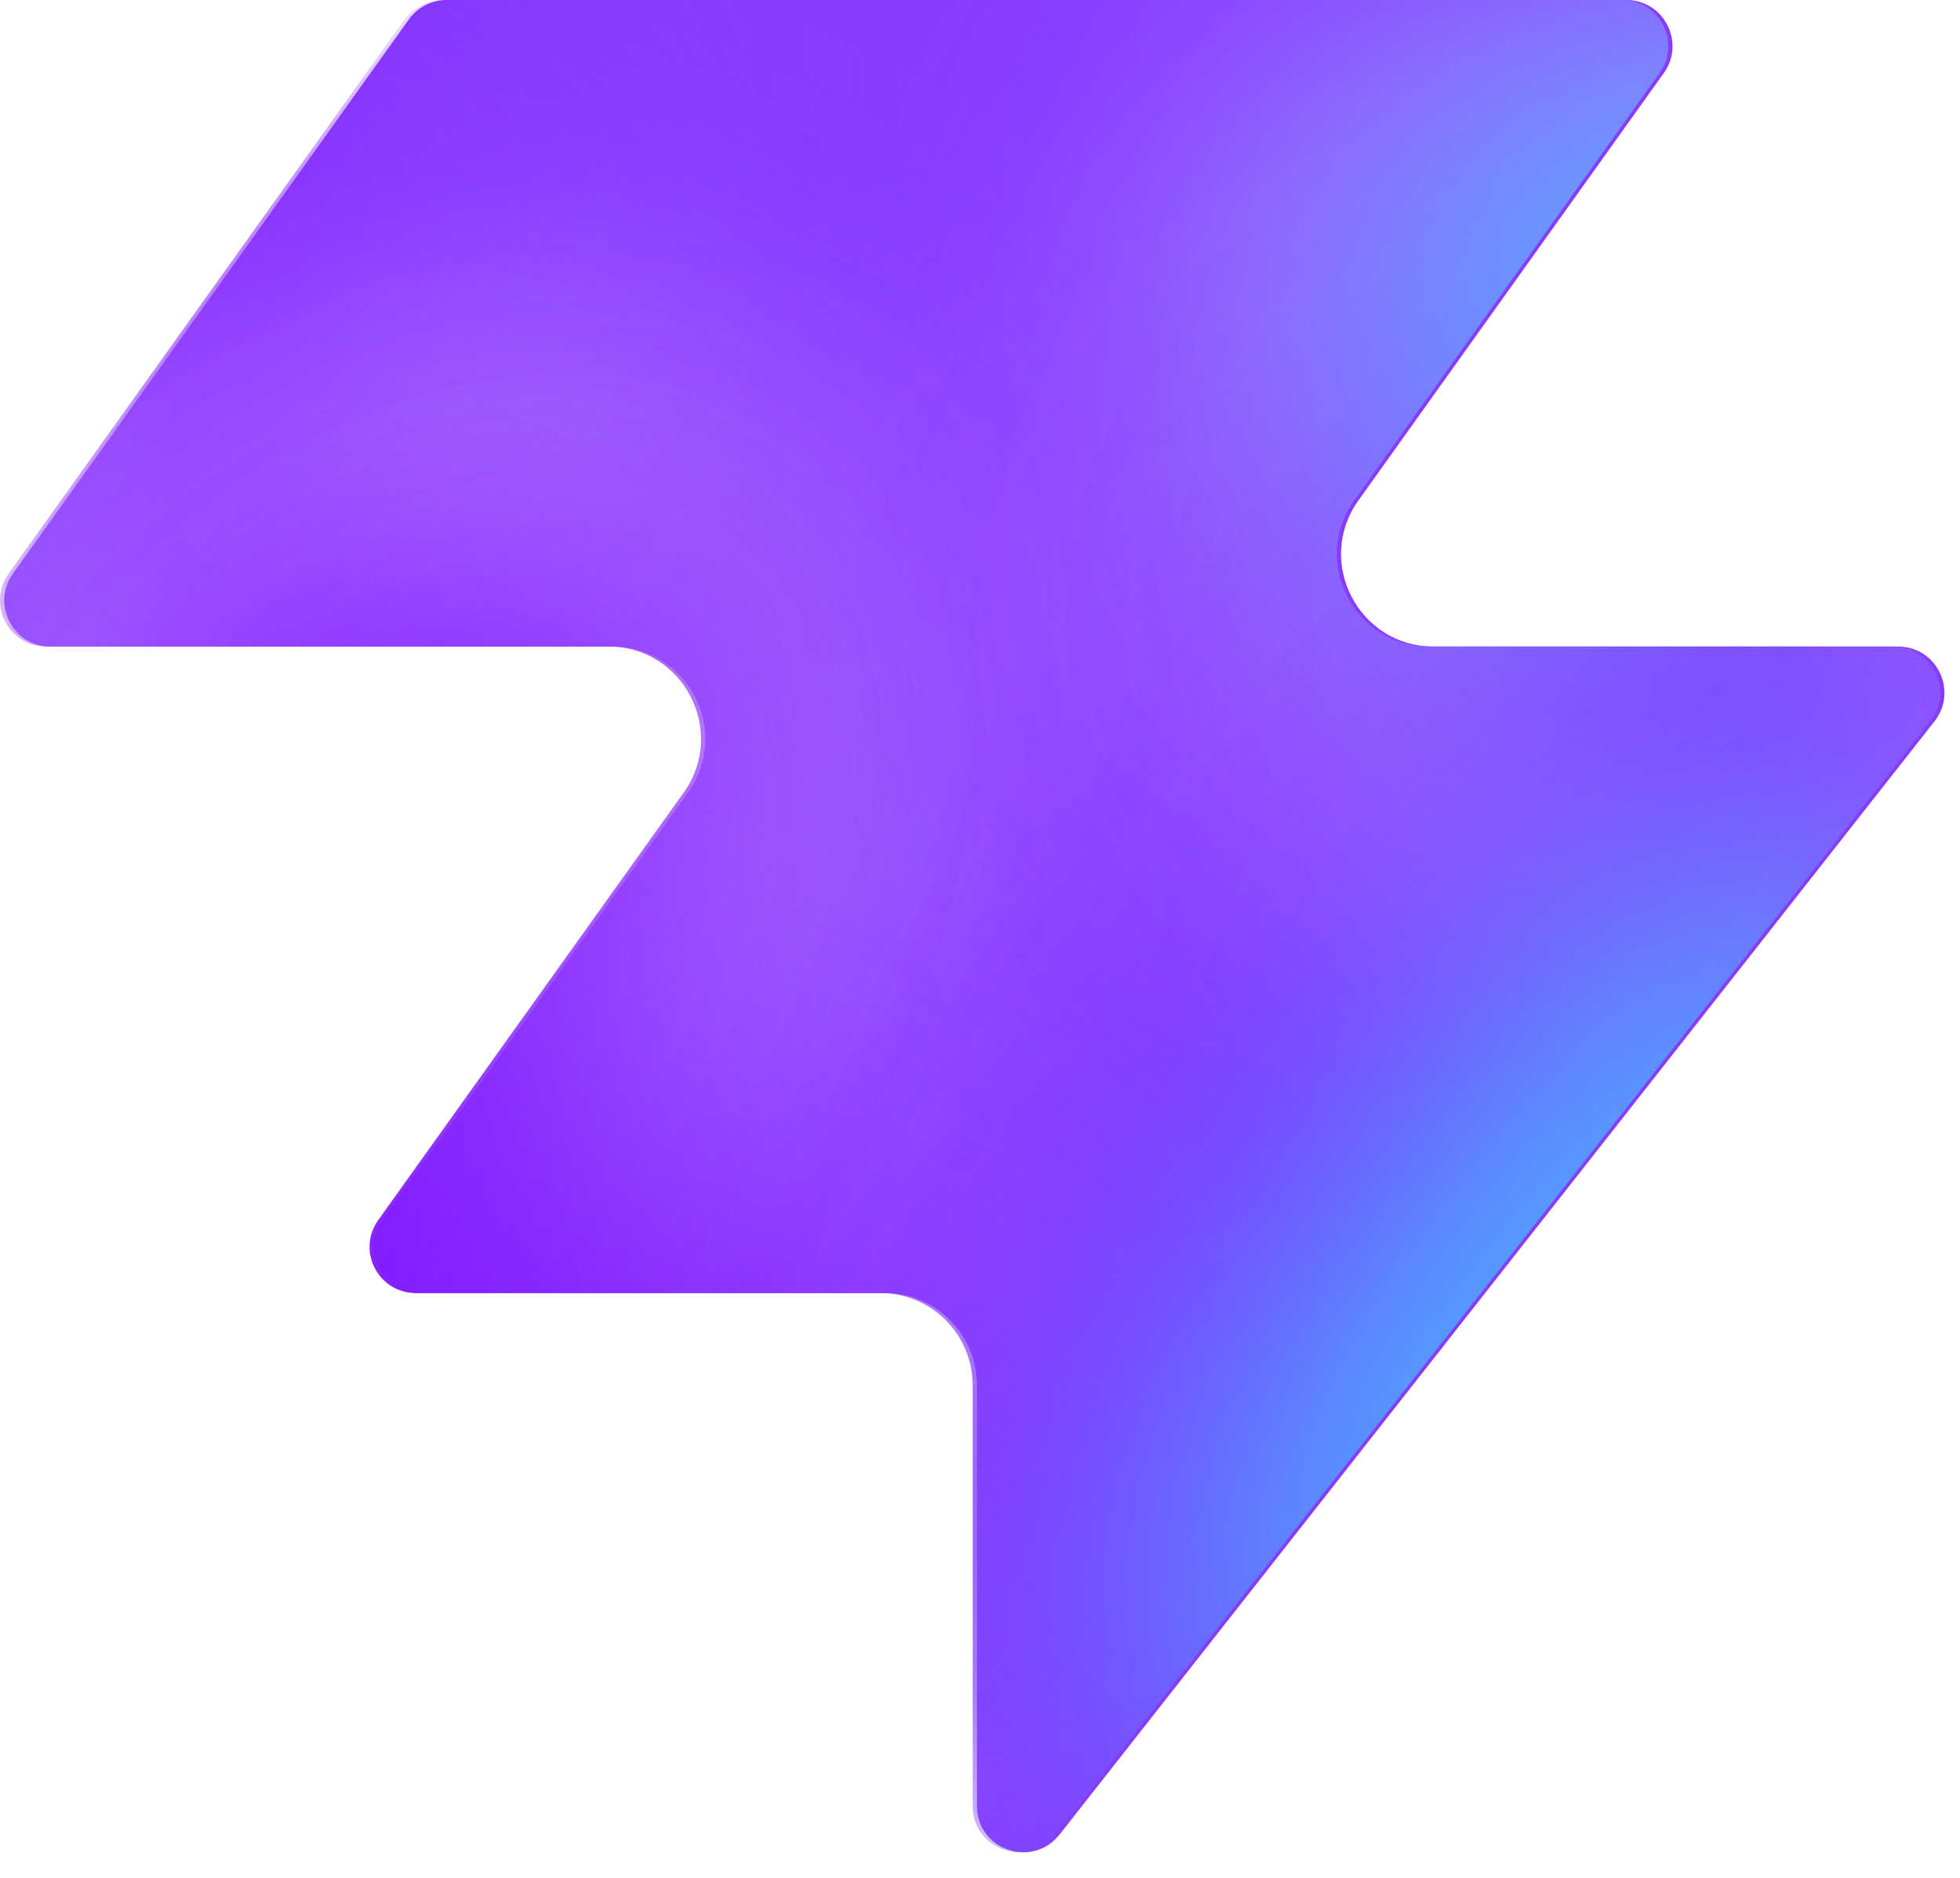
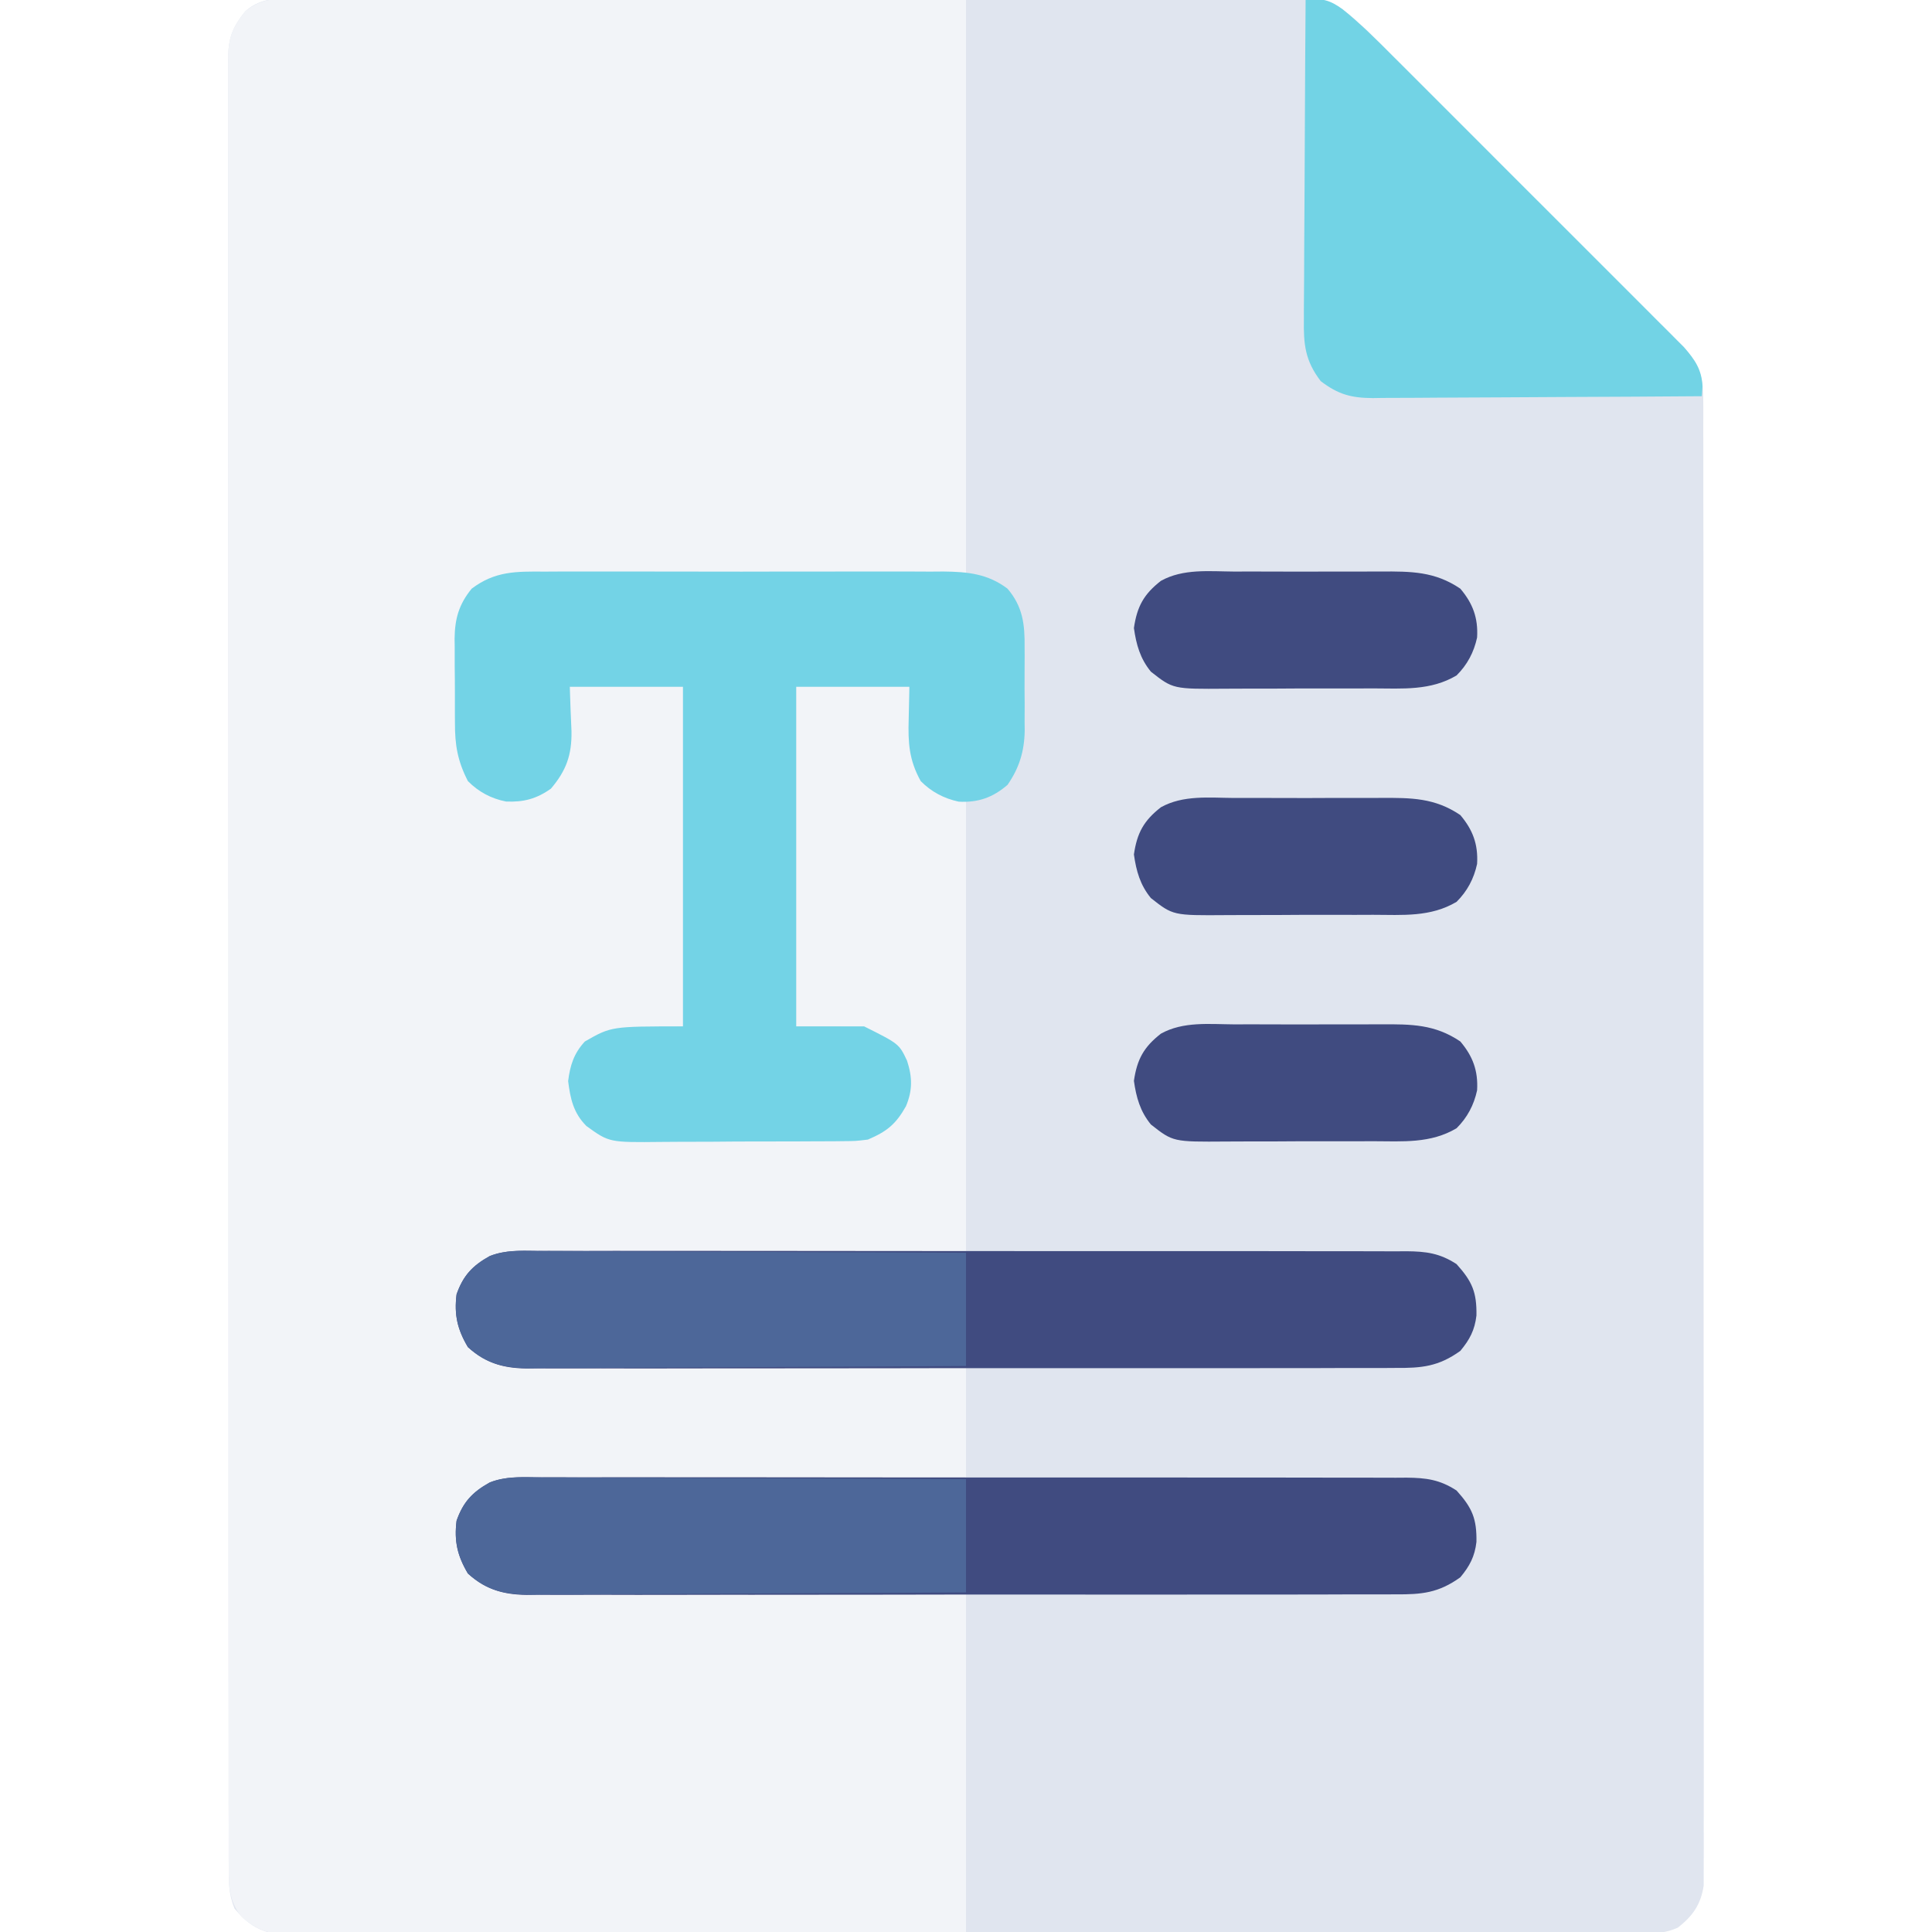
- <svg xmlns="http://www.w3.org/2000/svg" width="48" height="46" fill="none" viewBox="0 0 48 46">
-   <path fill="#863bff" d="M25.946 44.938c-.664.845-2.021.375-2.021-.698V33.937a2.26 2.26 0 0 0-2.262-2.262H10.287c-.92 0-1.456-1.04-.92-1.788l7.48-10.471c1.07-1.497 0-3.578-1.842-3.578H1.237c-.92 0-1.456-1.04-.92-1.788L10.013.474c.214-.297.556-.474.92-.474h28.894c.92 0 1.456 1.04.92 1.788l-7.48 10.471c-1.07 1.498 0 3.579 1.842 3.579h11.377c.943 0 1.473 1.088.89 1.83L25.947 44.94z" style="fill:#863bff;fill:color(display-p3 .525 .23 1);fill-opacity:1" />
-   <mask id="a" width="48" height="46" x="0" y="0" maskUnits="userSpaceOnUse" style="mask-type:alpha">
-     <path fill="#000" d="M25.842 44.938c-.664.844-2.021.375-2.021-.698V33.937a2.26 2.26 0 0 0-2.262-2.262H10.183c-.92 0-1.456-1.04-.92-1.788l7.48-10.471c1.07-1.498 0-3.579-1.842-3.579H1.133c-.92 0-1.456-1.04-.92-1.787L9.91.473c.214-.297.556-.474.92-.474h28.894c.92 0 1.456 1.04.92 1.788l-7.48 10.471c-1.07 1.498 0 3.578 1.842 3.578h11.377c.943 0 1.473 1.088.89 1.832L25.843 44.94z" style="fill:#000;fill-opacity:1" />
-   </mask>
-   <g mask="url(#a)">
-     <g filter="url(#b)">
-       <ellipse cx="5.508" cy="14.704" fill="#ede6ff" rx="5.508" ry="14.704" style="fill:#ede6ff;fill:color(display-p3 .927 .903 1);fill-opacity:1" transform="matrix(.00324 1 1 -.00324 -4.47 31.516)" />
-     </g>
-     <g filter="url(#c)">
-       <ellipse cx="10.399" cy="29.851" fill="#ede6ff" rx="10.399" ry="29.851" style="fill:#ede6ff;fill:color(display-p3 .927 .903 1);fill-opacity:1" transform="matrix(.00324 1 1 -.00324 -39.328 7.883)" />
-     </g>
-     <g filter="url(#d)">
-       <ellipse cx="5.508" cy="30.487" fill="#7e14ff" rx="5.508" ry="30.487" style="fill:#7e14ff;fill:color(display-p3 .492 .077 1);fill-opacity:1" transform="rotate(89.814 -25.913 -14.639)scale(1 -1)" />
-     </g>
-     <g filter="url(#e)">
-       <ellipse cx="5.508" cy="30.599" fill="#7e14ff" rx="5.508" ry="30.599" style="fill:#7e14ff;fill:color(display-p3 .492 .077 1);fill-opacity:1" transform="rotate(89.814 -32.644 -3.334)scale(1 -1)" />
-     </g>
-     <g filter="url(#f)">
-       <ellipse cx="5.508" cy="30.599" fill="#7e14ff" rx="5.508" ry="30.599" style="fill:#7e14ff;fill:color(display-p3 .492 .077 1);fill-opacity:1" transform="matrix(.00324 1 1 -.00324 -34.34 30.47)" />
-     </g>
-     <g filter="url(#g)">
-       <ellipse cx="14.072" cy="22.078" fill="#ede6ff" rx="14.072" ry="22.078" style="fill:#ede6ff;fill:color(display-p3 .927 .903 1);fill-opacity:1" transform="rotate(93.35 24.506 48.493)scale(-1 1)" />
-     </g>
-     <g filter="url(#h)">
-       <ellipse cx="3.47" cy="21.501" fill="#7e14ff" rx="3.47" ry="21.501" style="fill:#7e14ff;fill:color(display-p3 .492 .077 1);fill-opacity:1" transform="rotate(89.009 28.708 47.59)scale(-1 1)" />
-     </g>
-     <g filter="url(#i)">
-       <ellipse cx="3.47" cy="21.501" fill="#7e14ff" rx="3.47" ry="21.501" style="fill:#7e14ff;fill:color(display-p3 .492 .077 1);fill-opacity:1" transform="rotate(89.009 28.708 47.59)scale(-1 1)" />
-     </g>
-     <g filter="url(#j)">
-       <ellipse cx=".387" cy="8.972" fill="#7e14ff" rx="4.407" ry="29.108" style="fill:#7e14ff;fill:color(display-p3 .492 .077 1);fill-opacity:1" transform="rotate(39.51 .387 8.972)" />
-     </g>
-     <g filter="url(#k)">
-       <ellipse cx="47.523" cy="-6.092" fill="#7e14ff" rx="4.407" ry="29.108" style="fill:#7e14ff;fill:color(display-p3 .492 .077 1);fill-opacity:1" transform="rotate(37.892 47.523 -6.092)" />
-     </g>
-     <g filter="url(#l)">
-       <ellipse cx="41.412" cy="6.333" fill="#47bfff" rx="5.971" ry="9.665" style="fill:#47bfff;fill:color(display-p3 .28 .748 1);fill-opacity:1" transform="rotate(37.892 41.412 6.333)" />
-     </g>
-     <g filter="url(#m)">
-       <ellipse cx="-1.879" cy="38.332" fill="#7e14ff" rx="4.407" ry="29.108" style="fill:#7e14ff;fill:color(display-p3 .492 .077 1);fill-opacity:1" transform="rotate(37.892 -1.88 38.332)" />
-     </g>
-     <g filter="url(#n)">
-       <ellipse cx="-1.879" cy="38.332" fill="#7e14ff" rx="4.407" ry="29.108" style="fill:#7e14ff;fill:color(display-p3 .492 .077 1);fill-opacity:1" transform="rotate(37.892 -1.88 38.332)" />
-     </g>
-     <g filter="url(#o)">
-       <ellipse cx="35.651" cy="29.907" fill="#7e14ff" rx="4.407" ry="29.108" style="fill:#7e14ff;fill:color(display-p3 .492 .077 1);fill-opacity:1" transform="rotate(37.892 35.651 29.907)" />
-     </g>
-     <g filter="url(#p)">
-       <ellipse cx="38.418" cy="32.4" fill="#47bfff" rx="5.971" ry="15.297" style="fill:#47bfff;fill:color(display-p3 .28 .748 1);fill-opacity:1" transform="rotate(37.892 38.418 32.4)" />
-     </g>
-   </g>
-   <defs>
-     <filter id="b" width="60.045" height="41.654" x="-19.77" y="16.149" color-interpolation-filters="sRGB" filterUnits="userSpaceOnUse">
-       <feFlood flood-opacity="0" result="BackgroundImageFix" />
-       <feBlend in="SourceGraphic" in2="BackgroundImageFix" result="shape" />
-       <feGaussianBlur result="effect1_foregroundBlur_2002_17158" stdDeviation="7.659" />
-     </filter>
-     <filter id="c" width="90.34" height="51.437" x="-54.613" y="-7.533" color-interpolation-filters="sRGB" filterUnits="userSpaceOnUse">
-       <feFlood flood-opacity="0" result="BackgroundImageFix" />
-       <feBlend in="SourceGraphic" in2="BackgroundImageFix" result="shape" />
-       <feGaussianBlur result="effect1_foregroundBlur_2002_17158" stdDeviation="7.659" />
-     </filter>
-     <filter id="d" width="79.355" height="29.4" x="-49.64" y="2.03" color-interpolation-filters="sRGB" filterUnits="userSpaceOnUse">
-       <feFlood flood-opacity="0" result="BackgroundImageFix" />
-       <feBlend in="SourceGraphic" in2="BackgroundImageFix" result="shape" />
-       <feGaussianBlur result="effect1_foregroundBlur_2002_17158" stdDeviation="4.596" />
-     </filter>
-     <filter id="e" width="79.579" height="29.4" x="-45.045" y="20.029" color-interpolation-filters="sRGB" filterUnits="userSpaceOnUse">
-       <feFlood flood-opacity="0" result="BackgroundImageFix" />
-       <feBlend in="SourceGraphic" in2="BackgroundImageFix" result="shape" />
-       <feGaussianBlur result="effect1_foregroundBlur_2002_17158" stdDeviation="4.596" />
-     </filter>
-     <filter id="f" width="79.579" height="29.4" x="-43.513" y="21.178" color-interpolation-filters="sRGB" filterUnits="userSpaceOnUse">
-       <feFlood flood-opacity="0" result="BackgroundImageFix" />
-       <feBlend in="SourceGraphic" in2="BackgroundImageFix" result="shape" />
-       <feGaussianBlur result="effect1_foregroundBlur_2002_17158" stdDeviation="4.596" />
-     </filter>
-     <filter id="g" width="74.749" height="58.852" x="15.756" y="-17.901" color-interpolation-filters="sRGB" filterUnits="userSpaceOnUse">
-       <feFlood flood-opacity="0" result="BackgroundImageFix" />
-       <feBlend in="SourceGraphic" in2="BackgroundImageFix" result="shape" />
-       <feGaussianBlur result="effect1_foregroundBlur_2002_17158" stdDeviation="7.659" />
-     </filter>
-     <filter id="h" width="61.377" height="25.362" x="23.548" y="2.284" color-interpolation-filters="sRGB" filterUnits="userSpaceOnUse">
-       <feFlood flood-opacity="0" result="BackgroundImageFix" />
-       <feBlend in="SourceGraphic" in2="BackgroundImageFix" result="shape" />
-       <feGaussianBlur result="effect1_foregroundBlur_2002_17158" stdDeviation="4.596" />
-     </filter>
-     <filter id="i" width="61.377" height="25.362" x="23.548" y="2.284" color-interpolation-filters="sRGB" filterUnits="userSpaceOnUse">
-       <feFlood flood-opacity="0" result="BackgroundImageFix" />
-       <feBlend in="SourceGraphic" in2="BackgroundImageFix" result="shape" />
-       <feGaussianBlur result="effect1_foregroundBlur_2002_17158" stdDeviation="4.596" />
-     </filter>
-     <filter id="j" width="56.045" height="63.649" x="-27.636" y="-22.853" color-interpolation-filters="sRGB" filterUnits="userSpaceOnUse">
-       <feFlood flood-opacity="0" result="BackgroundImageFix" />
-       <feBlend in="SourceGraphic" in2="BackgroundImageFix" result="shape" />
-       <feGaussianBlur result="effect1_foregroundBlur_2002_17158" stdDeviation="4.596" />
-     </filter>
-     <filter id="k" width="54.814" height="64.646" x="20.116" y="-38.415" color-interpolation-filters="sRGB" filterUnits="userSpaceOnUse">
-       <feFlood flood-opacity="0" result="BackgroundImageFix" />
-       <feBlend in="SourceGraphic" in2="BackgroundImageFix" result="shape" />
-       <feGaussianBlur result="effect1_foregroundBlur_2002_17158" stdDeviation="4.596" />
-     </filter>
-     <filter id="l" width="33.541" height="35.313" x="24.641" y="-11.323" color-interpolation-filters="sRGB" filterUnits="userSpaceOnUse">
-       <feFlood flood-opacity="0" result="BackgroundImageFix" />
-       <feBlend in="SourceGraphic" in2="BackgroundImageFix" result="shape" />
-       <feGaussianBlur result="effect1_foregroundBlur_2002_17158" stdDeviation="4.596" />
-     </filter>
-     <filter id="m" width="54.814" height="64.646" x="-29.286" y="6.009" color-interpolation-filters="sRGB" filterUnits="userSpaceOnUse">
-       <feFlood flood-opacity="0" result="BackgroundImageFix" />
-       <feBlend in="SourceGraphic" in2="BackgroundImageFix" result="shape" />
-       <feGaussianBlur result="effect1_foregroundBlur_2002_17158" stdDeviation="4.596" />
-     </filter>
-     <filter id="n" width="54.814" height="64.646" x="-29.286" y="6.009" color-interpolation-filters="sRGB" filterUnits="userSpaceOnUse">
-       <feFlood flood-opacity="0" result="BackgroundImageFix" />
-       <feBlend in="SourceGraphic" in2="BackgroundImageFix" result="shape" />
-       <feGaussianBlur result="effect1_foregroundBlur_2002_17158" stdDeviation="4.596" />
-     </filter>
-     <filter id="o" width="54.814" height="64.646" x="8.244" y="-2.416" color-interpolation-filters="sRGB" filterUnits="userSpaceOnUse">
-       <feFlood flood-opacity="0" result="BackgroundImageFix" />
-       <feBlend in="SourceGraphic" in2="BackgroundImageFix" result="shape" />
-       <feGaussianBlur result="effect1_foregroundBlur_2002_17158" stdDeviation="4.596" />
-     </filter>
-     <filter id="p" width="39.409" height="43.623" x="18.713" y="10.588" color-interpolation-filters="sRGB" filterUnits="userSpaceOnUse">
-       <feFlood flood-opacity="0" result="BackgroundImageFix" />
-       <feBlend in="SourceGraphic" in2="BackgroundImageFix" result="shape" />
-       <feGaussianBlur result="effect1_foregroundBlur_2002_17158" stdDeviation="4.596" />
-     </filter>
-   </defs>
+ <svg xmlns="http://www.w3.org/2000/svg" version="1.1" width="512" height="512">
+   <path d="M0 0 C1.15 -0.007 2.3 -0.014 3.485 -0.021 C6.674 -0.036 9.862 -0.039 13.051 -0.035 C16.491 -0.034 19.932 -0.051 23.372 -0.065 C30.111 -0.09 36.85 -0.098 43.59 -0.1 C49.068 -0.101 54.546 -0.108 60.025 -0.117 C75.56 -0.144 91.095 -0.157 106.63 -0.155 C107.468 -0.155 108.305 -0.155 109.168 -0.155 C110.426 -0.155 110.426 -0.155 111.709 -0.154 C125.296 -0.153 138.882 -0.182 152.469 -0.224 C166.423 -0.267 180.376 -0.288 194.33 -0.285 C202.163 -0.284 209.996 -0.293 217.828 -0.325 C224.498 -0.352 231.167 -0.359 237.836 -0.338 C241.238 -0.329 244.639 -0.328 248.041 -0.354 C251.732 -0.378 255.421 -0.364 259.113 -0.341 C260.183 -0.356 261.254 -0.371 262.357 -0.387 C269.601 -0.287 273.514 1.422 278.747 6.401 C279.522 7.094 280.298 7.786 281.097 8.5 C281.735 9.137 282.372 9.774 283.029 10.43 C284.15 11.542 284.15 11.542 285.293 12.677 C286.083 13.47 286.872 14.264 287.685 15.081 C288.54 15.932 289.395 16.783 290.275 17.66 C292.597 19.975 294.914 22.293 297.229 24.615 C299.661 27.052 302.099 29.485 304.536 31.919 C308.622 36.001 312.704 40.088 316.783 44.177 C321.493 48.898 326.21 53.611 330.931 58.321 C334.996 62.377 339.057 66.437 343.115 70.5 C345.534 72.921 347.953 75.342 350.377 77.759 C353.074 80.451 355.766 83.15 358.455 85.851 C359.255 86.646 360.054 87.442 360.878 88.261 C361.611 89 362.344 89.738 363.099 90.499 C363.735 91.136 364.371 91.773 365.026 92.428 C368.997 96.981 370.122 100.248 370.127 106.309 C370.132 106.995 370.136 107.681 370.141 108.388 C370.153 110.692 370.144 112.995 370.134 115.299 C370.139 116.966 370.144 118.632 370.151 120.299 C370.165 124.882 370.161 129.465 370.154 134.049 C370.149 138.99 370.161 143.932 370.172 148.873 C370.189 158.555 370.19 168.238 370.184 177.92 C370.18 185.788 370.182 193.656 370.187 201.523 C370.188 202.642 370.189 203.761 370.189 204.914 C370.191 207.187 370.192 209.459 370.194 211.732 C370.208 233.056 370.202 254.38 370.191 275.704 C370.181 295.222 370.194 314.74 370.218 334.258 C370.242 354.289 370.252 374.32 370.245 394.351 C370.242 405.601 370.244 416.85 370.261 428.1 C370.276 437.677 370.277 447.254 370.259 456.83 C370.251 461.718 370.249 466.606 370.264 471.494 C370.278 475.966 370.273 480.439 370.254 484.911 C370.25 486.531 370.253 488.151 370.263 489.77 C370.276 491.97 370.265 494.168 370.247 496.367 C370.247 497.59 370.247 498.812 370.247 500.071 C369.49 505.11 367.37 508.122 363.397 511.252 C360.194 512.641 357.828 512.778 354.339 512.781 C353.037 512.79 351.734 512.798 350.393 512.807 C348.95 512.801 347.507 512.795 346.063 512.789 C344.529 512.793 342.994 512.798 341.46 512.805 C337.241 512.82 333.023 512.815 328.804 512.808 C324.256 512.803 319.707 512.816 315.158 512.826 C306.246 512.843 297.334 512.844 288.421 512.839 C281.179 512.835 273.937 512.836 266.694 512.842 C265.664 512.842 264.634 512.843 263.573 512.844 C261.481 512.845 259.388 512.847 257.296 512.848 C237.666 512.862 218.036 512.857 198.406 512.845 C180.44 512.835 162.474 512.848 144.507 512.872 C126.068 512.897 107.628 512.906 89.188 512.9 C78.832 512.896 68.477 512.898 58.121 512.916 C49.306 512.93 40.49 512.931 31.675 512.914 C27.176 512.905 22.677 512.903 18.178 512.918 C14.061 512.932 9.944 512.927 5.826 512.908 C4.336 512.904 2.845 512.907 1.355 512.918 C-0.67 512.931 -2.695 512.917 -4.719 512.902 C-5.844 512.902 -6.969 512.901 -8.129 512.901 C-12.991 512.123 -15.989 509.924 -19.104 506.171 C-20.642 502.464 -20.668 499.034 -20.634 495.088 C-20.641 493.831 -20.641 493.831 -20.648 492.548 C-20.66 489.727 -20.65 486.907 -20.641 484.086 C-20.645 482.048 -20.651 480.011 -20.657 477.973 C-20.672 472.363 -20.667 466.754 -20.66 461.145 C-20.655 455.099 -20.668 449.053 -20.678 443.007 C-20.694 431.845 -20.697 420.682 -20.692 409.519 C-20.687 399.207 -20.688 388.895 -20.694 378.582 C-20.694 377.2 -20.695 375.818 -20.696 374.435 C-20.697 372.352 -20.698 370.269 -20.699 368.186 C-20.71 348.815 -20.715 329.444 -20.707 310.073 C-20.707 309.342 -20.706 308.612 -20.706 307.859 C-20.704 301.927 -20.701 295.995 -20.698 290.063 C-20.688 266.921 -20.697 243.78 -20.72 220.639 C-20.746 194.647 -20.759 168.656 -20.752 142.665 C-20.751 139.894 -20.75 137.124 -20.75 134.354 C-20.749 133.671 -20.749 132.989 -20.749 132.287 C-20.747 121.981 -20.755 111.675 -20.768 101.369 C-20.783 89.652 -20.783 77.934 -20.766 66.217 C-20.757 60.235 -20.755 54.254 -20.77 48.273 C-20.784 42.801 -20.78 37.329 -20.76 31.857 C-20.756 29.874 -20.759 27.891 -20.77 25.908 C-20.783 23.218 -20.771 20.53 -20.754 17.84 C-20.763 17.065 -20.773 16.29 -20.783 15.491 C-20.713 10.315 -19.495 7.403 -16.253 3.401 C-11.623 -0.784 -5.895 -0.025 0 0 Z " fill="#E0E5EF" transform="translate(81.25325,-0.4011383)" />
+   <path d="M0 0 C0.764 -0.003 1.528 -0.005 2.315 -0.008 C4.87 -0.013 7.424 0.004 9.979 0.02 C11.813 0.021 13.646 0.021 15.479 0.019 C20.454 0.018 25.428 0.036 30.403 0.057 C35.603 0.075 40.803 0.077 46.002 0.081 C55.848 0.09 65.693 0.115 75.539 0.145 C88.843 0.185 102.148 0.201 115.453 0.218 C136.415 0.246 157.376 0.306 178.337 0.361 C178.337 50.521 178.337 100.681 178.337 152.361 C116.775 152.611 116.775 152.611 97.351 152.659 C91.595 152.692 91.595 152.692 85.839 152.73 C82.608 152.749 79.377 152.753 76.145 152.752 C72.935 152.757 69.725 152.788 66.515 152.815 C65.378 152.81 64.242 152.805 63.071 152.8 C56.623 152.885 52.556 153.461 47.337 157.361 C44.11 161.956 43.895 166.339 43.939 171.794 C43.935 172.989 43.935 172.989 43.93 174.207 C43.928 175.884 43.934 177.56 43.946 179.237 C43.962 181.787 43.946 184.336 43.927 186.886 C43.929 188.522 43.933 190.158 43.939 191.794 C43.933 192.549 43.927 193.303 43.921 194.08 C43.993 199.586 44.832 204.83 48.88 208.919 C53.606 211.445 56.979 211.956 62.337 211.361 C67.056 209.818 69.119 207.814 71.495 203.476 C73.052 199.568 73.017 195.583 73.087 191.423 C73.17 188.433 73.252 185.442 73.337 182.361 C83.237 182.361 93.137 182.361 103.337 182.361 C103.337 212.061 103.337 241.761 103.337 272.361 C93.932 272.856 93.932 272.856 84.337 273.361 C77.21 277.048 77.21 277.048 74.337 283.361 C73.745 288.789 74.577 292.64 77.337 297.361 C83.938 302.757 91.58 301.925 99.685 301.857 C101.185 301.857 102.686 301.859 104.186 301.861 C107.32 301.863 110.454 301.85 113.589 301.827 C117.596 301.799 121.602 301.802 125.609 301.814 C128.704 301.821 131.798 301.814 134.892 301.801 C136.369 301.797 137.847 301.796 139.324 301.8 C141.391 301.803 143.458 301.787 145.525 301.765 C146.699 301.759 147.872 301.754 149.081 301.748 C152.784 301.308 155.17 300.308 158.337 298.361 C161.526 294.082 163.04 290.719 162.716 285.349 C162.052 281.863 160.876 278.874 158.337 276.361 C149.843 272.248 149.843 272.248 133.337 272.361 C133.337 242.661 133.337 212.961 133.337 182.361 C143.237 182.361 153.137 182.361 163.337 182.361 C163.65 190.923 163.65 190.923 163.725 193.578 C163.969 198.832 164.802 202.722 167.337 207.361 C170.477 210.202 174.264 211.342 178.337 212.361 C178.337 251.961 178.337 291.561 178.337 332.361 C165.032 332.399 165.032 332.399 151.459 332.439 C145.125 332.467 138.791 332.498 132.457 332.533 C124.253 332.577 116.049 332.615 107.844 332.632 C101.348 332.645 94.852 332.672 88.356 332.715 C84.918 332.738 81.48 332.754 78.042 332.753 C74.199 332.752 70.357 332.782 66.515 332.815 C65.381 332.81 64.246 332.805 63.078 332.8 C56.628 332.885 52.554 333.454 47.337 337.361 C44.343 341.707 43.788 345.144 44.337 350.361 C45.588 354.702 46.583 356.787 50.197 359.534 C55.366 362.297 60.786 361.932 66.515 361.907 C67.725 361.917 68.936 361.927 70.183 361.938 C73.484 361.962 76.785 361.969 80.086 361.968 C83.543 361.971 87 361.997 90.456 362.02 C96.994 362.061 103.531 362.081 110.069 362.094 C117.515 362.11 124.961 362.149 132.408 362.189 C147.718 362.271 163.027 362.322 178.337 362.361 C178.337 372.261 178.337 382.161 178.337 392.361 C172.758 392.375 172.758 392.375 167.066 392.389 C154.776 392.423 142.487 392.478 130.197 392.545 C122.746 392.584 115.295 392.617 107.844 392.632 C101.348 392.645 94.852 392.672 88.356 392.715 C84.918 392.738 81.48 392.754 78.042 392.753 C74.199 392.752 70.357 392.782 66.515 392.815 C65.381 392.81 64.246 392.805 63.078 392.8 C56.628 392.885 52.554 393.454 47.337 397.361 C44.343 401.707 43.788 405.144 44.337 410.361 C45.588 414.702 46.583 416.787 50.197 419.534 C55.366 422.297 60.786 421.932 66.515 421.907 C67.725 421.917 68.936 421.927 70.183 421.938 C73.484 421.962 76.785 421.969 80.086 421.968 C83.543 421.971 87 421.997 90.456 422.02 C96.994 422.061 103.531 422.081 110.069 422.094 C118.246 422.112 126.424 422.156 134.601 422.201 C149.18 422.28 163.758 422.318 178.337 422.361 C178.337 452.061 178.337 481.761 178.337 512.361 C131.935 512.522 131.935 512.522 112.513 512.556 C99.095 512.58 85.676 512.608 72.258 512.663 C62.486 512.702 52.714 512.728 42.942 512.737 C37.767 512.742 32.593 512.755 27.418 512.784 C22.548 512.811 17.677 512.819 12.807 512.813 C11.019 512.814 9.232 512.822 7.445 512.838 C5.003 512.858 2.562 512.853 0.12 512.842 C-0.939 512.859 -0.939 512.859 -2.02 512.877 C-7.019 512.817 -9.863 511.571 -13.663 508.361 C-16.957 504.109 -17.088 500.234 -17.043 495.047 C-17.05 493.79 -17.05 493.79 -17.057 492.508 C-17.069 489.687 -17.06 486.867 -17.05 484.046 C-17.054 482.008 -17.06 479.97 -17.067 477.933 C-17.081 472.323 -17.077 466.714 -17.069 461.104 C-17.065 455.058 -17.077 449.013 -17.087 442.967 C-17.104 431.804 -17.106 420.642 -17.101 409.479 C-17.097 399.167 -17.097 388.854 -17.103 378.542 C-17.104 377.16 -17.104 375.777 -17.105 374.395 C-17.106 372.312 -17.108 370.229 -17.109 368.145 C-17.119 348.774 -17.124 329.403 -17.116 310.032 C-17.116 309.302 -17.116 308.571 -17.115 307.819 C-17.113 301.887 -17.11 295.955 -17.108 290.023 C-17.098 266.881 -17.106 243.74 -17.129 220.598 C-17.155 194.607 -17.168 168.616 -17.161 142.624 C-17.16 139.854 -17.16 137.084 -17.159 134.313 C-17.159 133.631 -17.159 132.949 -17.158 132.246 C-17.156 121.94 -17.164 111.635 -17.177 101.329 C-17.192 89.611 -17.193 77.894 -17.175 66.176 C-17.167 60.195 -17.165 54.214 -17.18 48.232 C-17.194 42.76 -17.189 37.289 -17.17 31.817 C-17.166 29.834 -17.169 27.85 -17.179 25.867 C-17.192 23.178 -17.181 20.49 -17.163 17.8 C-17.173 17.025 -17.182 16.249 -17.192 15.451 C-17.122 10.277 -15.918 7.353 -12.663 3.361 C-8.666 0.101 -4.974 -0.061 0 0 Z " fill="#F2F4F8" transform="translate(77.66255,-0.3607635)" />
+   <path d="M0 0 C1.84 -0.011 1.84 -0.011 3.718 -0.021 C7.067 -0.036 10.416 -0.032 13.765 -0.02 C17.281 -0.01 20.797 -0.019 24.312 -0.025 C30.216 -0.033 36.119 -0.023 42.023 -0.004 C48.833 0.018 55.643 0.011 62.454 -0.011 C68.315 -0.029 74.177 -0.032 80.039 -0.021 C83.533 -0.015 87.028 -0.014 90.522 -0.028 C94.421 -0.041 98.32 -0.022 102.219 0 C103.94 -0.012 103.94 -0.012 105.697 -0.025 C112.101 0.043 117.431 0.564 122.674 4.518 C126.722 9.269 127.271 13.939 127.205 20.014 C127.209 20.806 127.213 21.598 127.217 22.415 C127.22 24.081 127.212 25.748 127.196 27.414 C127.174 29.945 127.195 32.473 127.221 35.004 C127.218 36.632 127.213 38.26 127.205 39.889 C127.213 40.635 127.222 41.381 127.23 42.15 C127.134 47.609 125.811 51.998 122.674 56.518 C118.834 59.834 114.908 61.265 109.729 60.963 C105.816 60.115 102.489 58.358 99.674 55.518 C96.58 49.948 96.291 45.359 96.487 39.08 C96.548 36.254 96.61 33.429 96.674 30.518 C86.774 30.518 76.874 30.518 66.674 30.518 C66.674 60.218 66.674 89.918 66.674 120.518 C72.614 120.518 78.554 120.518 84.674 120.518 C93.927 125.144 93.927 125.144 96.045 129.6 C97.487 133.997 97.523 137.501 95.756 141.697 C93.078 146.429 90.755 148.35 85.674 150.518 C82.425 150.912 82.425 150.912 78.878 150.938 C78.226 150.946 77.575 150.954 76.904 150.963 C74.767 150.986 72.631 150.988 70.494 150.986 C68.998 150.993 67.501 151.001 66.004 151.009 C62.872 151.023 59.74 151.024 56.608 151.019 C52.611 151.013 48.615 151.043 44.619 151.084 C41.528 151.11 38.438 151.112 35.348 151.109 C33.875 151.11 32.402 151.12 30.93 151.138 C17.113 151.287 17.113 151.287 11.076 146.92 C7.637 143.48 6.821 139.693 6.237 135.018 C6.761 130.823 7.769 127.641 10.674 124.518 C17.674 120.518 17.674 120.518 36.674 120.518 C36.674 90.818 36.674 61.118 36.674 30.518 C26.774 30.518 16.874 30.518 6.674 30.518 C6.87 36.411 6.87 36.411 7.125 42.303 C7.228 48.548 5.746 52.737 1.674 57.518 C-2.106 60.206 -5.559 61.134 -10.236 60.928 C-14.177 60.154 -17.506 58.363 -20.326 55.518 C-23.074 50.174 -23.783 45.947 -23.76 39.986 C-23.765 39.192 -23.77 38.397 -23.775 37.578 C-23.782 35.907 -23.781 34.237 -23.772 32.566 C-23.763 30.024 -23.792 27.485 -23.824 24.943 C-23.826 23.312 -23.825 21.68 -23.822 20.049 C-23.833 19.298 -23.844 18.546 -23.856 17.772 C-23.786 12.449 -22.712 8.677 -19.326 4.518 C-13.118 -0.157 -7.593 -0.053 0 0 Z " fill="#73D3E6" transform="translate(144.3259,151.4824)" />
+   <path d="M0 0 C1.522 -0.008 1.522 -0.008 3.074 -0.017 C6.466 -0.03 9.857 -0.015 13.249 -0.001 C15.683 -0.004 18.118 -0.01 20.552 -0.017 C26.474 -0.029 32.395 -0.023 38.316 -0.008 C45.215 0.009 52.113 0.005 59.011 0.002 C71.321 -0.004 83.63 0.01 95.939 0.035 C107.879 0.059 119.819 0.066 131.758 0.055 C144.767 0.044 157.775 0.042 170.784 0.056 C172.171 0.058 173.558 0.059 174.946 0.061 C175.97 0.062 175.97 0.062 177.014 0.063 C181.821 0.068 186.628 0.066 191.435 0.062 C197.905 0.056 204.375 0.067 210.845 0.089 C213.221 0.094 215.597 0.095 217.973 0.09 C221.214 0.084 224.454 0.096 227.694 0.114 C228.637 0.108 229.579 0.102 230.551 0.095 C235.712 0.145 239.327 0.601 243.784 3.501 C247.961 8.13 249.155 10.998 249.057 17.118 C248.613 20.989 247.257 23.54 244.784 26.501 C239.019 30.645 234.565 31.077 227.581 31.016 C226.061 31.026 226.061 31.026 224.511 31.037 C221.124 31.055 217.737 31.045 214.35 31.035 C211.919 31.042 209.487 31.05 207.056 31.061 C201.142 31.081 195.228 31.082 189.314 31.074 C184.506 31.068 179.698 31.069 174.89 31.075 C174.205 31.076 173.52 31.077 172.814 31.078 C171.422 31.08 170.03 31.082 168.639 31.084 C155.595 31.1 142.552 31.092 129.509 31.075 C117.584 31.06 105.659 31.075 93.734 31.104 C81.48 31.133 69.226 31.144 56.972 31.134 C55.585 31.133 54.198 31.132 52.811 31.131 C51.788 31.131 51.788 31.131 50.744 31.13 C45.944 31.128 41.144 31.138 36.344 31.152 C29.879 31.171 23.413 31.165 16.948 31.14 C14.576 31.135 12.204 31.138 9.832 31.151 C6.592 31.167 3.354 31.152 0.114 31.129 C-0.823 31.141 -1.76 31.153 -2.725 31.165 C-8.97 31.077 -13.474 29.702 -18.216 25.501 C-21.002 20.801 -21.894 16.924 -21.216 11.501 C-19.453 6.515 -17.031 3.969 -12.347 1.366 C-8.338 -0.261 -4.271 -0.044 0 0 Z " fill="#404B80" transform="translate(142.2164,391.4988)" />
+   <path d="M0 0 C1.522 -0.008 1.522 -0.008 3.074 -0.017 C6.466 -0.03 9.857 -0.015 13.249 -0.001 C15.683 -0.004 18.118 -0.01 20.552 -0.017 C26.474 -0.029 32.395 -0.023 38.316 -0.008 C45.215 0.009 52.113 0.005 59.011 0.002 C71.321 -0.004 83.63 0.01 95.939 0.035 C107.879 0.059 119.819 0.066 131.758 0.055 C144.767 0.044 157.775 0.042 170.784 0.056 C172.171 0.058 173.558 0.059 174.946 0.061 C175.97 0.062 175.97 0.062 177.014 0.063 C181.821 0.068 186.628 0.066 191.435 0.062 C197.905 0.056 204.375 0.067 210.845 0.089 C213.221 0.094 215.597 0.095 217.973 0.09 C221.214 0.084 224.454 0.096 227.694 0.114 C228.637 0.108 229.579 0.102 230.551 0.095 C235.712 0.145 239.327 0.601 243.784 3.501 C247.961 8.13 249.155 10.998 249.057 17.118 C248.613 20.989 247.257 23.54 244.784 26.501 C239.019 30.645 234.565 31.077 227.581 31.016 C226.061 31.026 226.061 31.026 224.511 31.037 C221.124 31.055 217.737 31.045 214.35 31.035 C211.919 31.042 209.487 31.05 207.056 31.061 C201.142 31.081 195.228 31.082 189.314 31.074 C184.506 31.068 179.698 31.069 174.89 31.075 C174.205 31.076 173.52 31.077 172.814 31.078 C171.422 31.08 170.03 31.082 168.639 31.084 C155.595 31.1 142.552 31.092 129.509 31.075 C117.584 31.06 105.659 31.075 93.734 31.104 C81.48 31.133 69.226 31.144 56.972 31.134 C55.585 31.133 54.198 31.132 52.811 31.131 C51.788 31.131 51.788 31.131 50.744 31.13 C45.944 31.128 41.144 31.138 36.344 31.152 C29.879 31.171 23.413 31.165 16.948 31.14 C14.576 31.135 12.204 31.138 9.832 31.151 C6.592 31.167 3.354 31.152 0.114 31.129 C-0.823 31.141 -1.76 31.153 -2.725 31.165 C-8.97 31.077 -13.474 29.702 -18.216 25.501 C-21.002 20.801 -21.894 16.924 -21.216 11.501 C-19.453 6.515 -17.031 3.969 -12.347 1.366 C-8.338 -0.261 -4.271 -0.044 0 0 Z " fill="#404B80" transform="translate(142.2164,331.4988)" />
+   <path d="M0 0 C4.181 -0.627 6.495 0.029 9.816 2.458 C14.475 6.236 18.712 10.431 22.939 14.68 C24.221 15.957 24.221 15.957 25.529 17.259 C27.85 19.574 30.167 21.892 32.482 24.213 C34.915 26.651 37.352 29.084 39.789 31.517 C43.875 35.6 47.957 39.687 52.036 43.776 C56.746 48.496 61.463 53.21 66.184 57.92 C70.249 61.976 74.31 66.036 78.368 70.099 C80.787 72.52 83.207 74.941 85.63 77.358 C88.328 80.05 91.019 82.749 93.708 85.449 C94.508 86.245 95.307 87.04 96.131 87.86 C96.864 88.599 97.597 89.337 98.352 90.098 C98.988 90.735 99.624 91.371 100.279 92.027 C103.178 95.351 104.935 97.859 105.188 102.312 C105.095 103.643 105.095 103.643 105 105 C92.865 105.093 80.73 105.164 68.594 105.207 C62.959 105.228 57.324 105.256 51.689 105.302 C46.249 105.345 40.809 105.369 35.369 105.38 C33.296 105.387 31.222 105.401 29.149 105.423 C26.24 105.452 23.332 105.456 20.424 105.454 C19.143 105.476 19.143 105.476 17.836 105.498 C12.062 105.458 8.639 104.535 4 101 C-0.14 95.568 -0.567 91.269 -0.454 84.576 C-0.455 83.659 -0.455 82.741 -0.456 81.795 C-0.453 78.781 -0.422 75.768 -0.391 72.754 C-0.383 70.656 -0.377 68.559 -0.373 66.461 C-0.358 60.956 -0.319 55.45 -0.275 49.945 C-0.234 44.32 -0.215 38.696 -0.195 33.072 C-0.152 22.048 -0.084 11.024 0 0 Z " fill="#72D3E5" transform="translate(346,0)" />
+   <path d="M0 0 C1.21 -0.001 2.421 -0.001 3.668 -0.002 C6.97 0.001 10.27 0.021 13.571 0.049 C17.028 0.074 20.485 0.076 23.941 0.081 C30.479 0.093 37.017 0.126 43.554 0.166 C51 0.211 58.446 0.233 65.893 0.253 C81.203 0.295 96.513 0.368 111.823 0.454 C111.823 10.354 111.823 20.254 111.823 30.454 C95.793 30.567 79.764 30.659 63.734 30.713 C56.291 30.739 48.848 30.774 41.405 30.831 C34.915 30.881 28.425 30.913 21.935 30.925 C18.501 30.931 15.067 30.946 11.633 30.983 C7.793 31.019 3.954 31.024 0.114 31.022 C-1.017 31.04 -2.148 31.058 -3.313 31.076 C-10.072 31.032 -15.092 30.171 -20.177 25.454 C-22.963 20.754 -23.855 16.877 -23.177 11.454 C-21.445 6.556 -19.039 3.876 -14.429 1.316 C-9.801 -0.456 -4.89 -0.062 0 0 Z " fill="#4D6799" transform="translate(144.1775,391.5459)" />
+   <path d="M0 0 C1.21 -0.001 2.421 -0.001 3.668 -0.002 C6.97 0.001 10.27 0.021 13.571 0.049 C17.028 0.074 20.485 0.076 23.941 0.081 C30.479 0.093 37.017 0.126 43.554 0.166 C51 0.211 58.446 0.233 65.893 0.253 C81.203 0.295 96.513 0.368 111.823 0.454 C111.823 10.354 111.823 20.254 111.823 30.454 C95.793 30.567 79.764 30.659 63.734 30.713 C56.291 30.739 48.848 30.774 41.405 30.831 C34.915 30.881 28.425 30.913 21.935 30.925 C18.501 30.931 15.067 30.946 11.633 30.983 C7.793 31.019 3.954 31.024 0.114 31.022 C-1.017 31.04 -2.148 31.058 -3.313 31.076 C-10.072 31.032 -15.092 30.171 -20.177 25.454 C-22.963 20.754 -23.855 16.877 -23.177 11.454 C-21.445 6.556 -19.039 3.876 -14.429 1.316 C-9.801 -0.456 -4.89 -0.062 0 0 Z " fill="#4D6799" transform="translate(144.1775,331.5459)" />
+   <path d="M0 0 C1.473 -0.003 2.946 -0.007 4.419 -0.012 C7.498 -0.017 10.577 -0.009 13.656 0.01 C17.584 0.033 21.511 0.019 25.44 -0.005 C28.48 -0.019 31.519 -0.014 34.559 -0.004 C36.006 -0.001 37.454 -0.005 38.901 -0.014 C46.927 -0.054 53.176 -0.046 59.941 4.531 C63.234 8.413 64.691 12.262 64.387 17.477 C63.539 21.39 61.782 24.716 58.941 27.531 C52.047 31.622 44.65 30.986 36.848 30.965 C35.372 30.969 33.897 30.975 32.422 30.981 C29.338 30.99 26.255 30.987 23.172 30.977 C19.235 30.966 15.298 30.986 11.361 31.015 C8.317 31.034 5.273 31.033 2.229 31.028 C0.778 31.027 -0.673 31.033 -2.124 31.046 C-16.187 31.15 -16.187 31.15 -22.059 26.531 C-24.898 23.08 -25.944 19.348 -26.559 14.969 C-25.73 9.27 -23.952 6.008 -19.402 2.46 C-13.483 -0.826 -6.575 -0.043 0 0 Z " fill="#404B80" transform="translate(327.0586,271.4688)" />
+   <path d="M0 0 C1.473 -0.003 2.946 -0.007 4.419 -0.012 C7.498 -0.017 10.577 -0.009 13.656 0.01 C17.584 0.033 21.511 0.019 25.44 -0.005 C28.48 -0.019 31.519 -0.014 34.559 -0.004 C36.006 -0.001 37.454 -0.005 38.901 -0.014 C46.927 -0.054 53.176 -0.046 59.941 4.531 C63.234 8.413 64.691 12.262 64.387 17.477 C63.539 21.39 61.782 24.716 58.941 27.531 C52.047 31.622 44.65 30.986 36.848 30.965 C35.372 30.969 33.897 30.975 32.422 30.981 C29.338 30.99 26.255 30.987 23.172 30.977 C19.235 30.966 15.298 30.986 11.361 31.015 C8.317 31.034 5.273 31.033 2.229 31.028 C0.778 31.027 -0.673 31.033 -2.124 31.046 C-16.187 31.15 -16.187 31.15 -22.059 26.531 C-24.898 23.08 -25.944 19.348 -26.559 14.969 C-25.73 9.27 -23.952 6.008 -19.402 2.46 C-13.483 -0.826 -6.575 -0.043 0 0 Z " fill="#404B80" transform="translate(327.0586,211.4688)" />
+   <path d="M0 0 C1.473 -0.003 2.946 -0.007 4.419 -0.012 C7.498 -0.017 10.577 -0.009 13.656 0.01 C17.584 0.033 21.511 0.019 25.44 -0.005 C28.48 -0.019 31.519 -0.014 34.559 -0.004 C36.006 -0.001 37.454 -0.005 38.901 -0.014 C46.927 -0.054 53.176 -0.046 59.941 4.531 C63.234 8.413 64.691 12.262 64.387 17.477 C63.539 21.39 61.782 24.716 58.941 27.531 C52.047 31.622 44.65 30.986 36.848 30.965 C35.372 30.969 33.897 30.975 32.422 30.981 C29.338 30.99 26.255 30.987 23.172 30.977 C19.235 30.966 15.298 30.986 11.361 31.015 C8.317 31.034 5.273 31.033 2.229 31.028 C0.778 31.027 -0.673 31.033 -2.124 31.046 C-16.187 31.15 -16.187 31.15 -22.059 26.531 C-24.898 23.08 -25.944 19.348 -26.559 14.969 C-25.73 9.27 -23.952 6.008 -19.402 2.46 C-13.483 -0.826 -6.575 -0.043 0 0 Z " fill="#404B80" transform="translate(327.0586,151.4688)" />
</svg>
